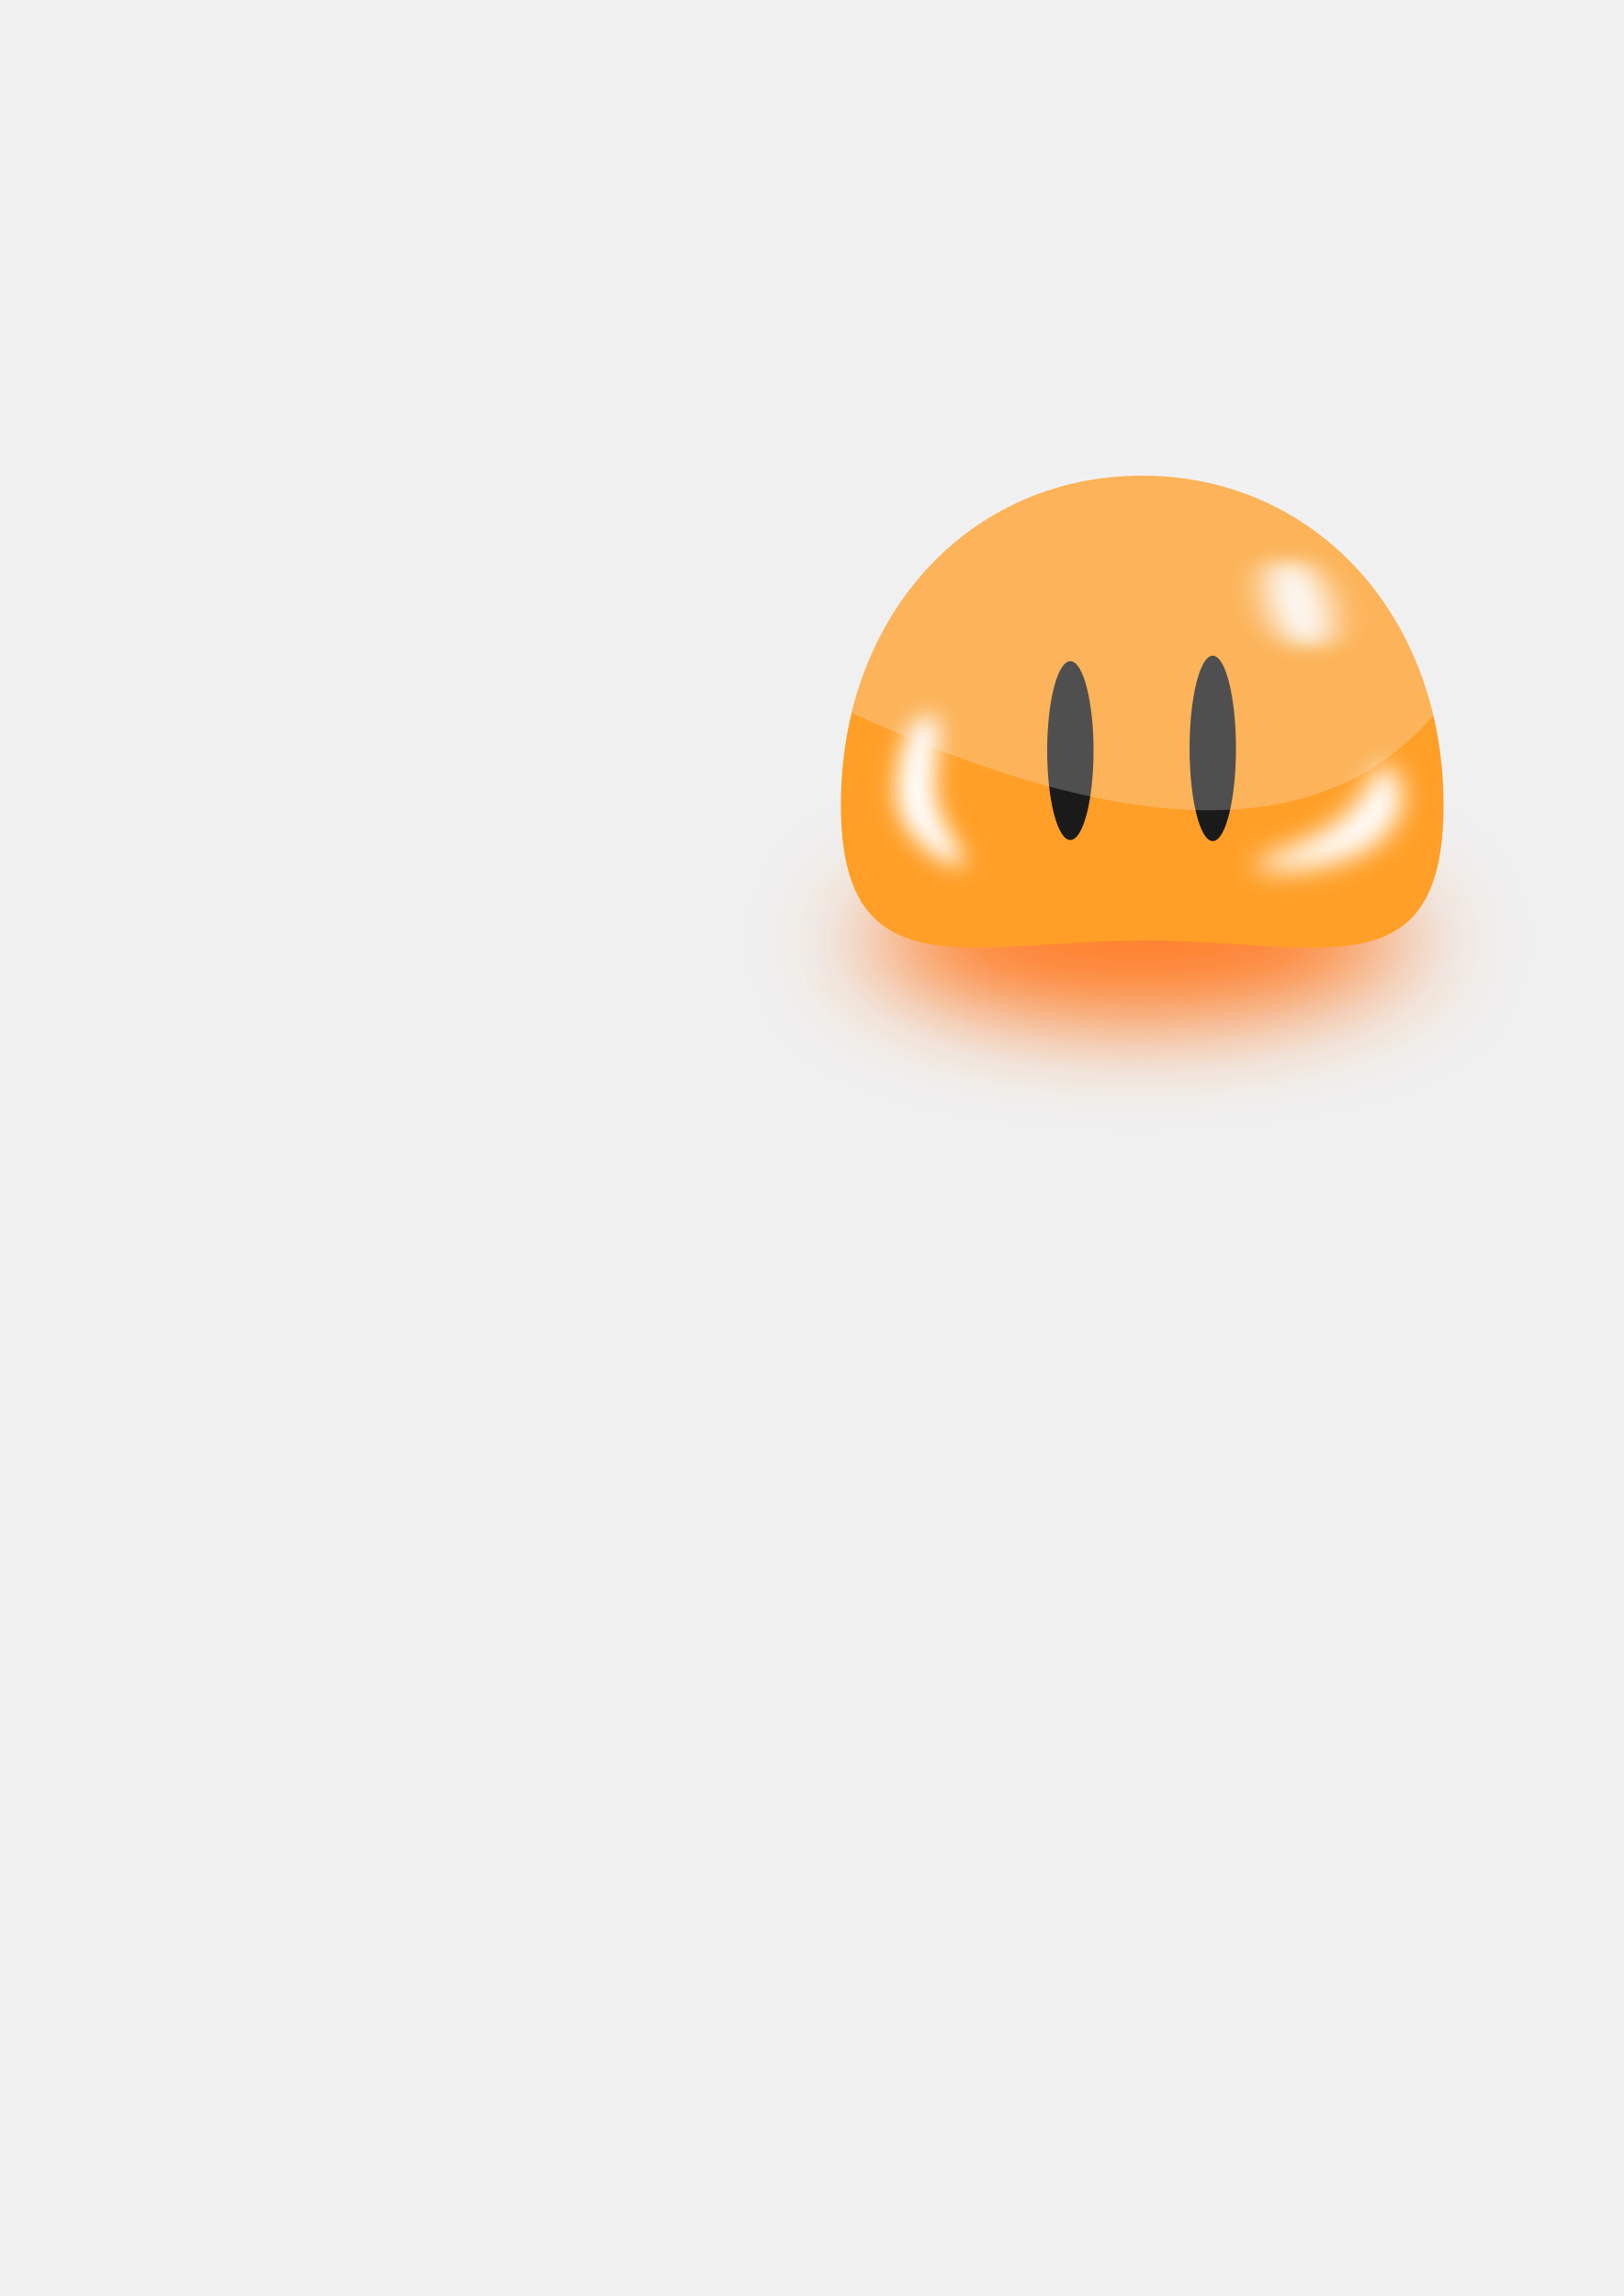
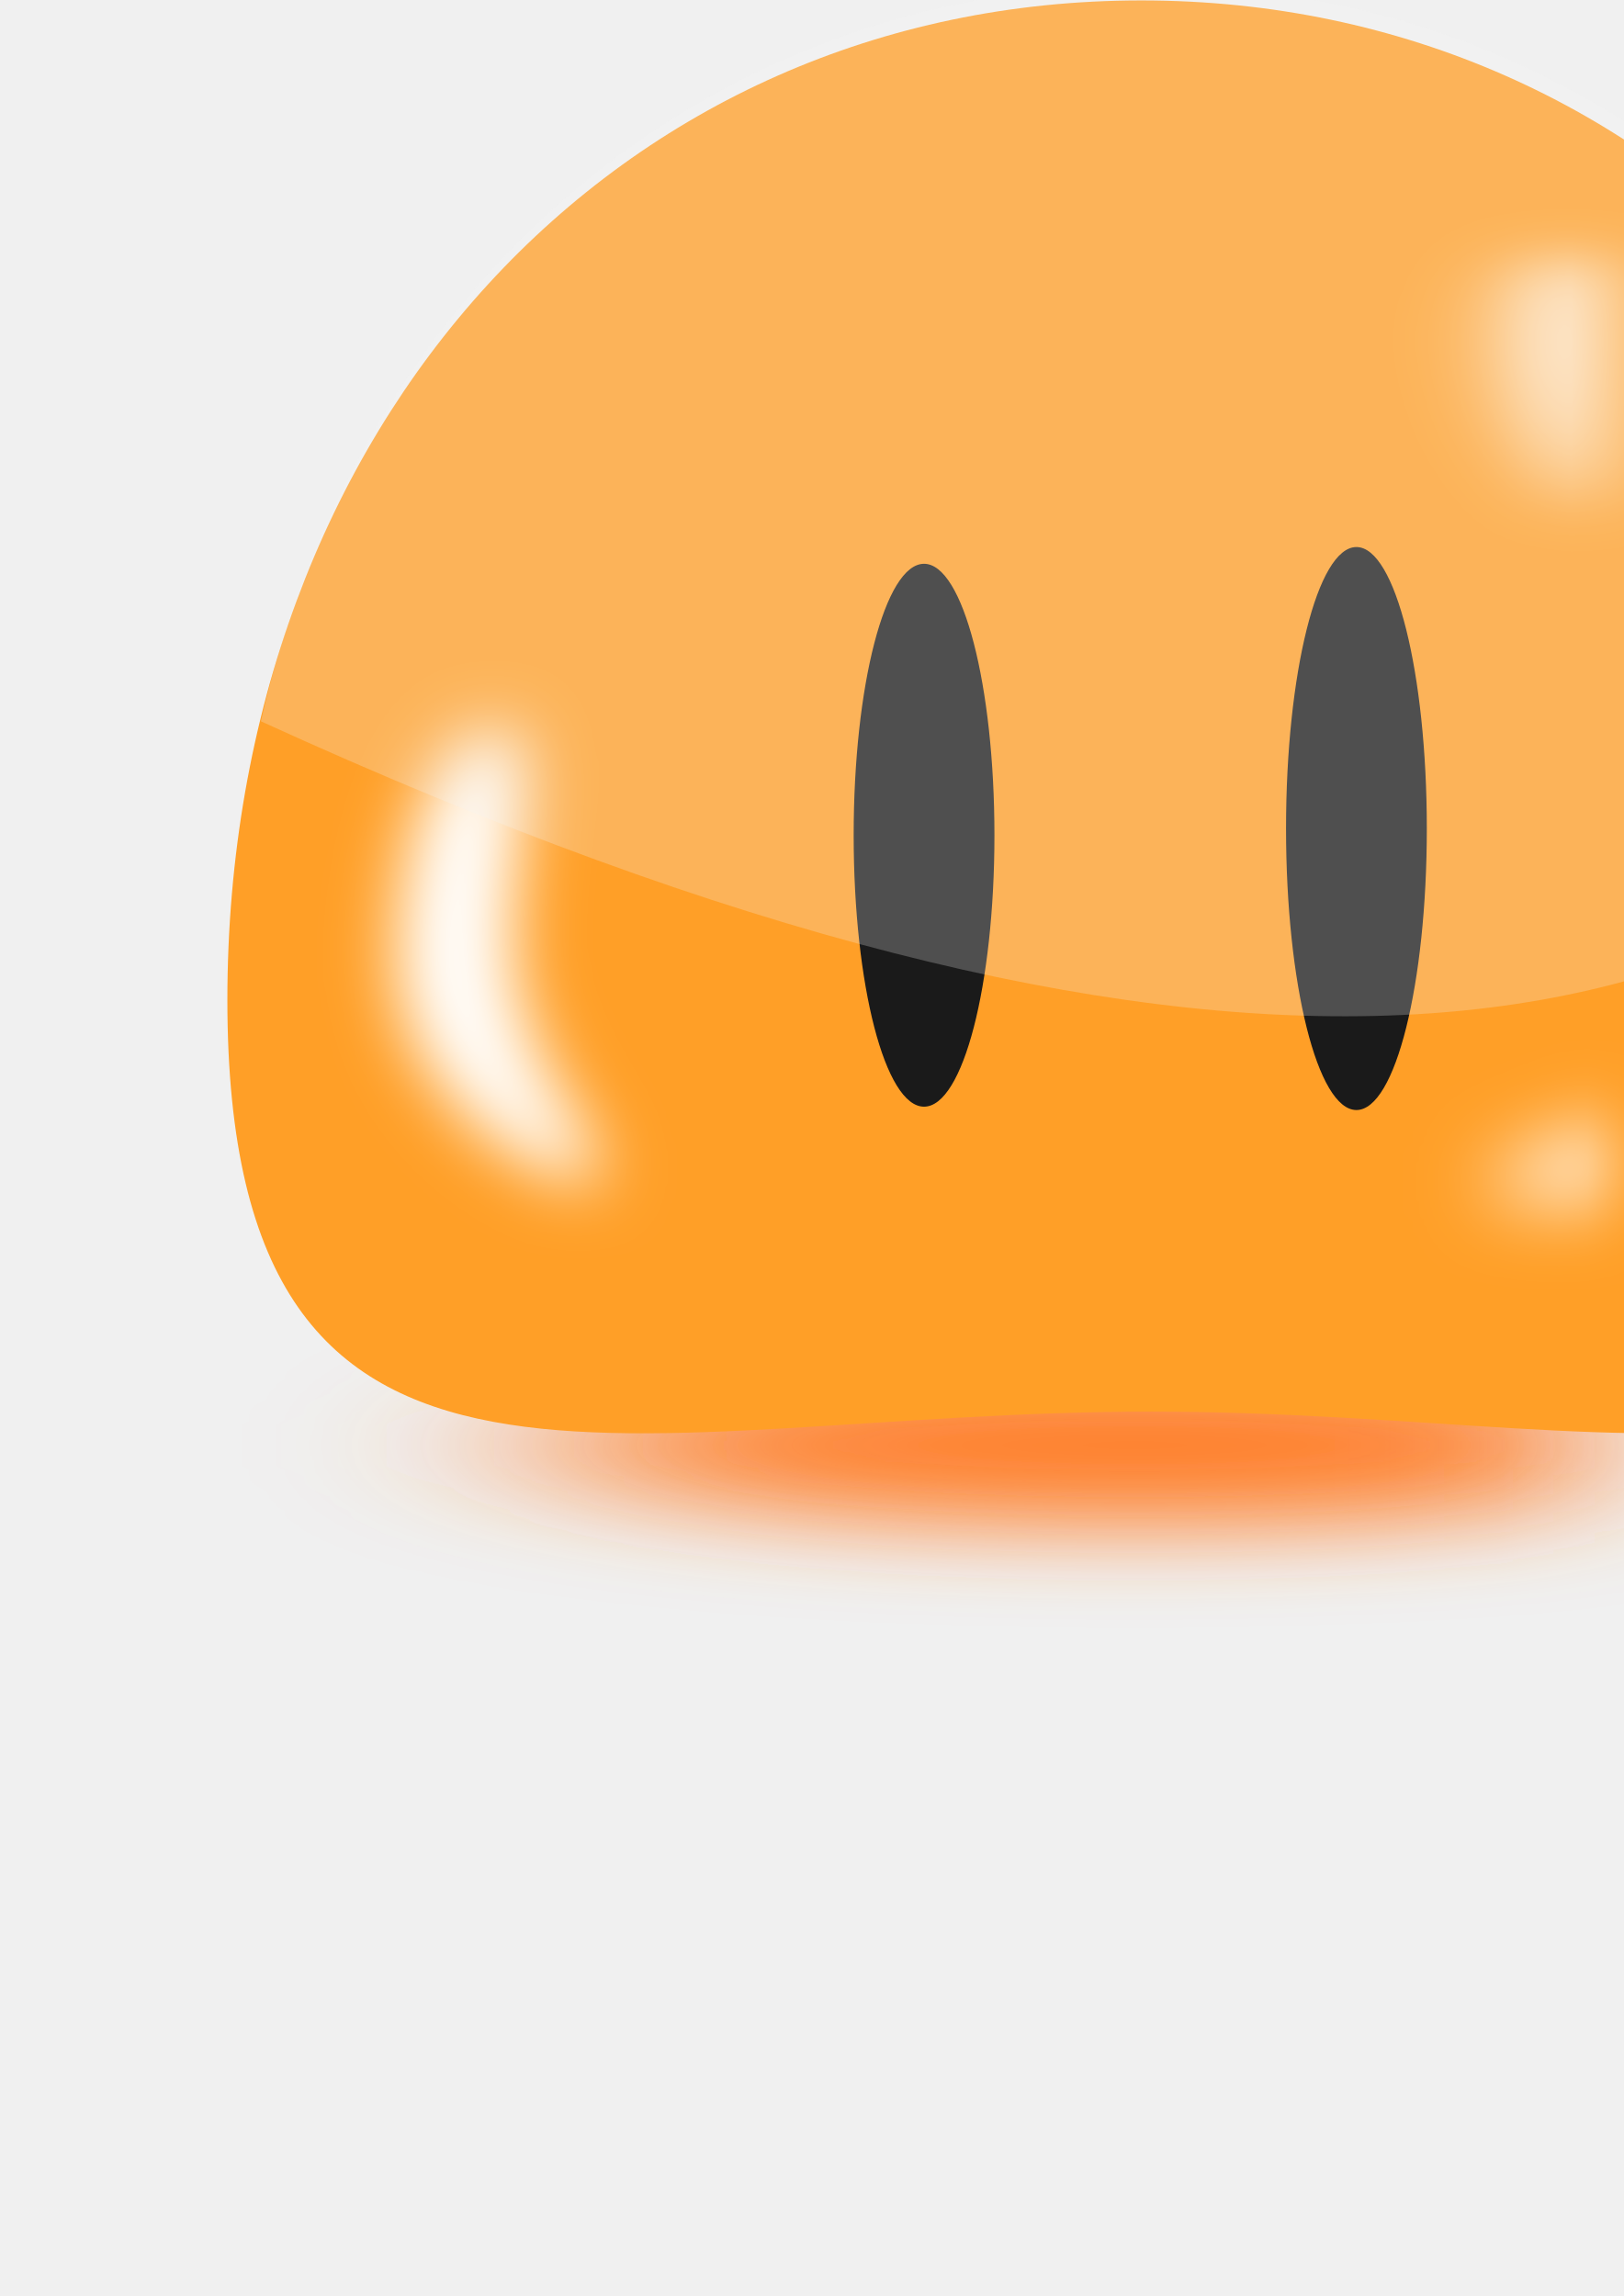
<svg xmlns="http://www.w3.org/2000/svg" width="744.094" height="1052.362" id="svg2" version="1.1">
  <defs id="defs4">
    <filter id="filter3879" x="-0.388" width="1.776" y="-0.176" height="1.352">
      <feGaussianBlur stdDeviation="5.052" id="feGaussianBlur3881" />
    </filter>
    <filter id="filter3887" x="-0.208" width="1.415" y="-0.291" height="1.581">
      <feGaussianBlur stdDeviation="5.839" id="feGaussianBlur3889" />
    </filter>
    <filter id="filter3905" x="-0.589" width="2.179" y="-0.356" height="1.713">
      <feGaussianBlur stdDeviation="6.462" id="feGaussianBlur3907" />
    </filter>
    <filter id="filter4022" x="-0.265" width="1.53" y="-0.636" height="2.272">
      <feGaussianBlur stdDeviation="20.651" id="feGaussianBlur4024" />
    </filter>
  </defs>
  <g id="layer2">
-     <path style="fill:#ff7f2a;fill-opacity:1;stroke:none;filter:url(#filter4022)" id="path3980" d="m 278.269,418.415 a 93.6,38.958 0 1 1 -187.199,0 93.6,38.958 0 1 1 187.199,0 z" transform="matrix(1.281081,0,0,0.987013,285.0512,18.08255)" />
+     <path style="fill:#ff7f2a;fill-opacity:1;stroke:none;filter:url(#filter4022)" id="path3980" d="m 278.269,418.415 a 93.6,38.958 0 1 1 -187.199,0 93.6,38.958 0 1 1 187.199,0 z" transform="matrix(2.916761,0,0,0.9518738,-18.81824,264.1398)" />
  </g>
  <g id="layer1" style="display:inline">
-     <path style="fill:#ff9f27;fill-opacity:1;stroke:none" d="m 661.538,368.931 c 0,86.937 -57.68,62.127 -136.714,62.127 -79.033,0 -139.474,24.81 -139.474,-62.127 0,-86.937 58.938,-150.922 137.971,-150.922 79.033,0 138.217,63.986 138.217,150.922 z" id="path2987" />
-     <path style="fill:#ffffff;fill-opacity:1;stroke:none;filter:url(#filter3879)" d="m 428.511,360.513 c 0,19.467 19.874,36.147 11.539,36.147 -8.335,0 -29.224,-14.094 -29.224,-33.561 0,-19.467 6.757,-35.247 15.092,-35.247 8.335,0 2.593,13.195 2.593,32.661 z" id="path3857" />
-     <path style="fill:#ffffff;fill-opacity:1;stroke:none;filter:url(#filter3887)" d="m 635.93,351.161 c 6.733,3.104 11.86,21.049 -4.556,34.566 -16.416,13.517 -48.752,14.945 -55.486,11.841 -6.733,-3.104 21.369,-7.997 37.785,-21.514 16.416,-13.517 15.523,-27.998 22.257,-24.893 z" id="path3860" />
-     <path style="fill:#ffffff;fill-opacity:1;stroke:none;filter:url(#filter3905)" id="path3891" d="m 592.966,280.799 a 13.155,21.756 0 1 1 -26.309,0 13.155,21.756 0 1 1 26.309,0 z" transform="matrix(0.9179418,-0.3967152,0.3967152,0.9179418,-48.64047,249.0142)" />
-     <g id="g4049-8" transform="translate(-1.770805,1.517848)">
+     <path style="fill:#ff9f27;fill-opacity:1;stroke:none" d="m 942.69,458.389 c 0,263.935 -175.115,188.614 -415.056,188.614 -239.941,0 -423.436,75.321 -423.436,-188.614 0,-263.935 178.932,-458.192 418.873,-458.192 239.941,0 419.618,194.257 419.618,458.192 z" id="path2987" />
+     <path style="fill:#ffffff;fill-opacity:1;stroke:none;filter:url(#filter3879)" d="m 428.511,360.513 c 0,19.467 19.874,36.147 11.539,36.147 -8.335,0 -29.224,-14.094 -29.224,-33.561 0,-19.467 6.757,-35.247 15.092,-35.247 8.335,0 2.593,13.195 2.593,32.661 z" id="path3857" transform="matrix(3.035949,0,0,3.035949,-1065.705,-661.665)" />
+     <path style="fill:#ffffff;fill-opacity:1;stroke:none;filter:url(#filter3887)" d="m 635.93,351.161 c 6.733,3.104 11.86,21.049 -4.556,34.566 -16.416,13.517 -48.752,14.945 -55.486,11.841 -6.733,-3.104 21.369,-7.997 37.785,-21.514 16.416,-13.517 15.523,-27.998 22.257,-24.893 z" id="path3860" transform="matrix(3.035949,0,0,3.035949,-1065.705,-661.665)" />
+     <path style="fill:#ffffff;fill-opacity:1;stroke:none;filter:url(#filter3905)" id="path3891" d="m 592.966,280.799 a 13.155,21.756 0 1 1 -26.309,0 13.155,21.756 0 1 1 26.309,0 z" transform="matrix(2.786825,-1.204407,1.204407,2.786825,-1213.375,94.32935)" />
+     <g id="g4049-8" transform="matrix(3.035949,0,0,3.035949,-1071.081,-657.0569)">
      <path transform="translate(-5.059432,11.13075)" d="m 507.967,331.393 c 0,22.633 -4.757,40.981 -10.625,40.981 -5.868,0 -10.625,-18.348 -10.625,-40.981 0,-22.633 4.757,-40.981 10.625,-40.981 5.868,0 10.625,18.348 10.625,40.981 z" id="path4029-8" style="fill:#1a1a1a;fill-opacity:1;stroke:none" />
      <path transform="matrix(1,0,0,1.037037,60.20726,-2.15493)" d="m 507.967,331.393 c 0,22.633 -4.757,40.981 -10.625,40.981 -5.868,0 -10.625,-18.348 -10.625,-40.981 0,-22.633 4.757,-40.981 10.625,-40.981 5.868,0 10.625,18.348 10.625,40.981 z" id="path4029-6-2" style="fill:#1a1a1a;fill-opacity:1;stroke:none" />
    </g>
-     <path style="opacity:0.245;fill:#f2f2f2;fill-opacity:1;stroke:none" d="m 524.033,215.649 c -66.41,0 -118.638,45.176 -133.625,111.188 142.467,65.157 221.94,53.322 267.469,0 -15.043,-66.011 -67.434,-111.188 -133.844,-111.188 z" id="path2987-1" />
+     <path style="opacity:0.245;fill:#f2f2f2;fill-opacity:1;stroke:none" d="m 525.233,-6.966 c -201.619,0 -360.179,137.152 -405.679,337.56 432.521,197.813 673.798,161.883 812.022,0 C 885.906,130.188 726.85,-6.966 525.233,-6.966 z" id="path2987-1" />
  </g>
  <g id="layer3" />
</svg>
